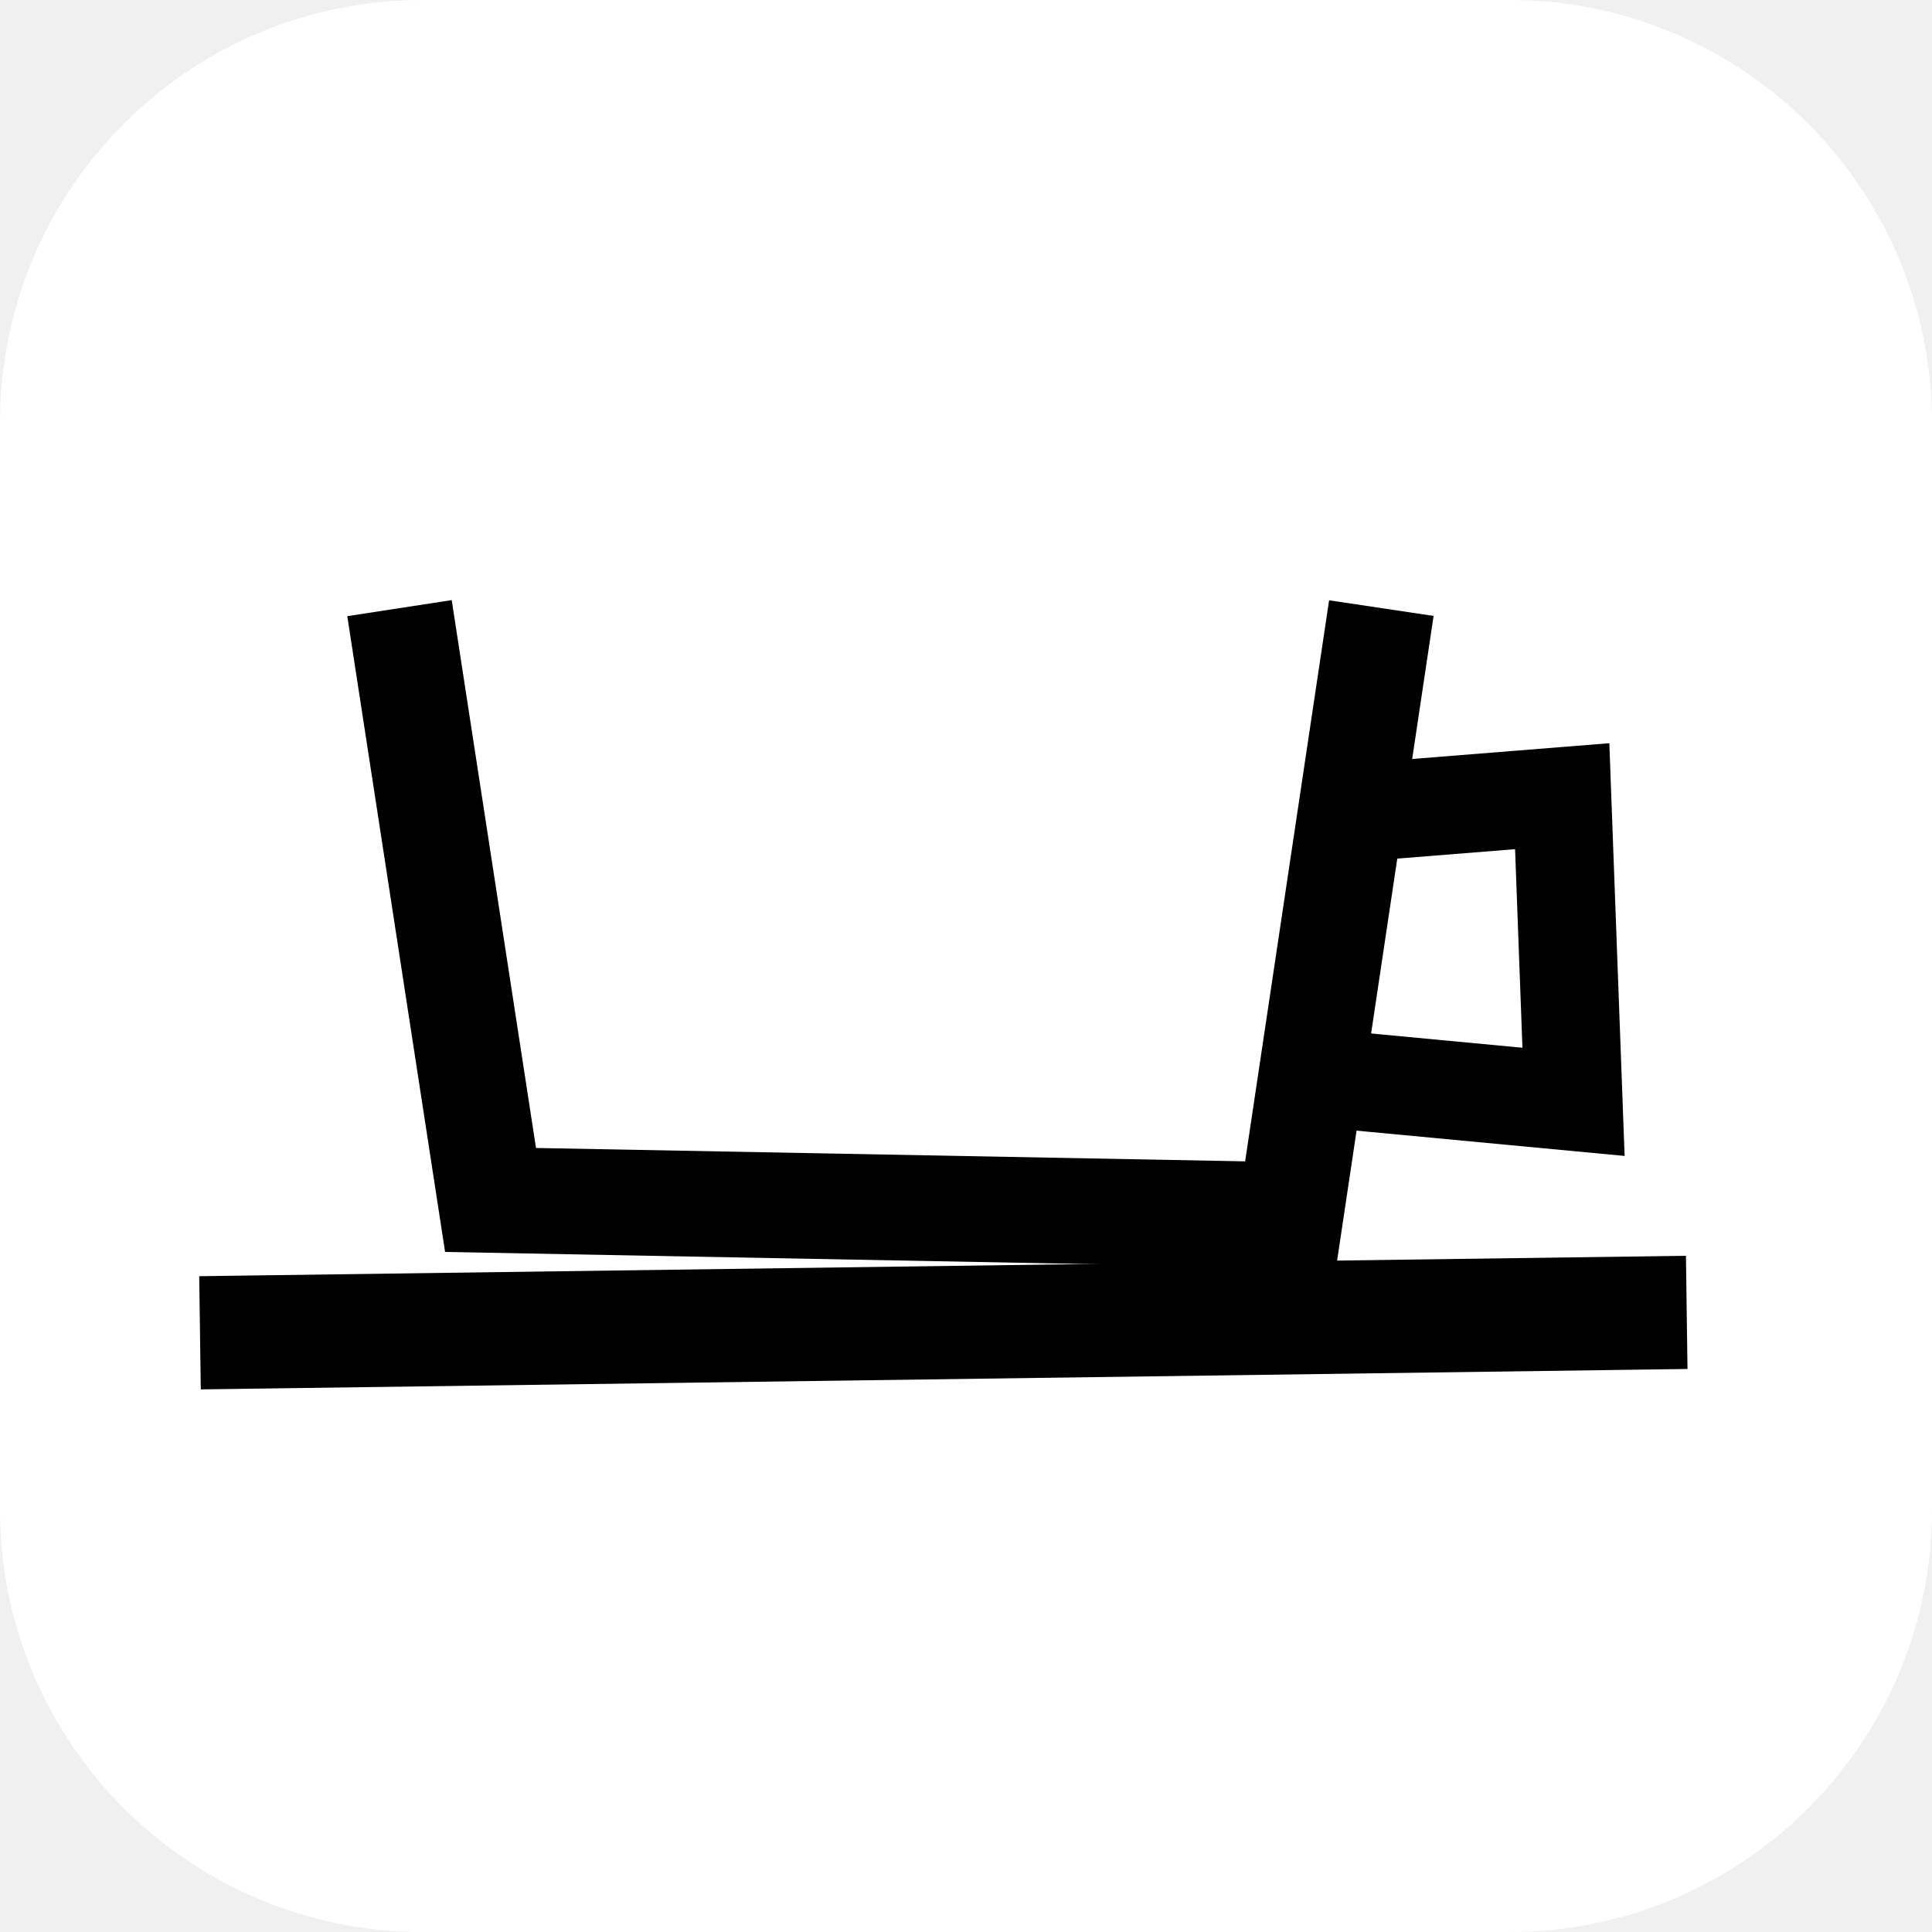
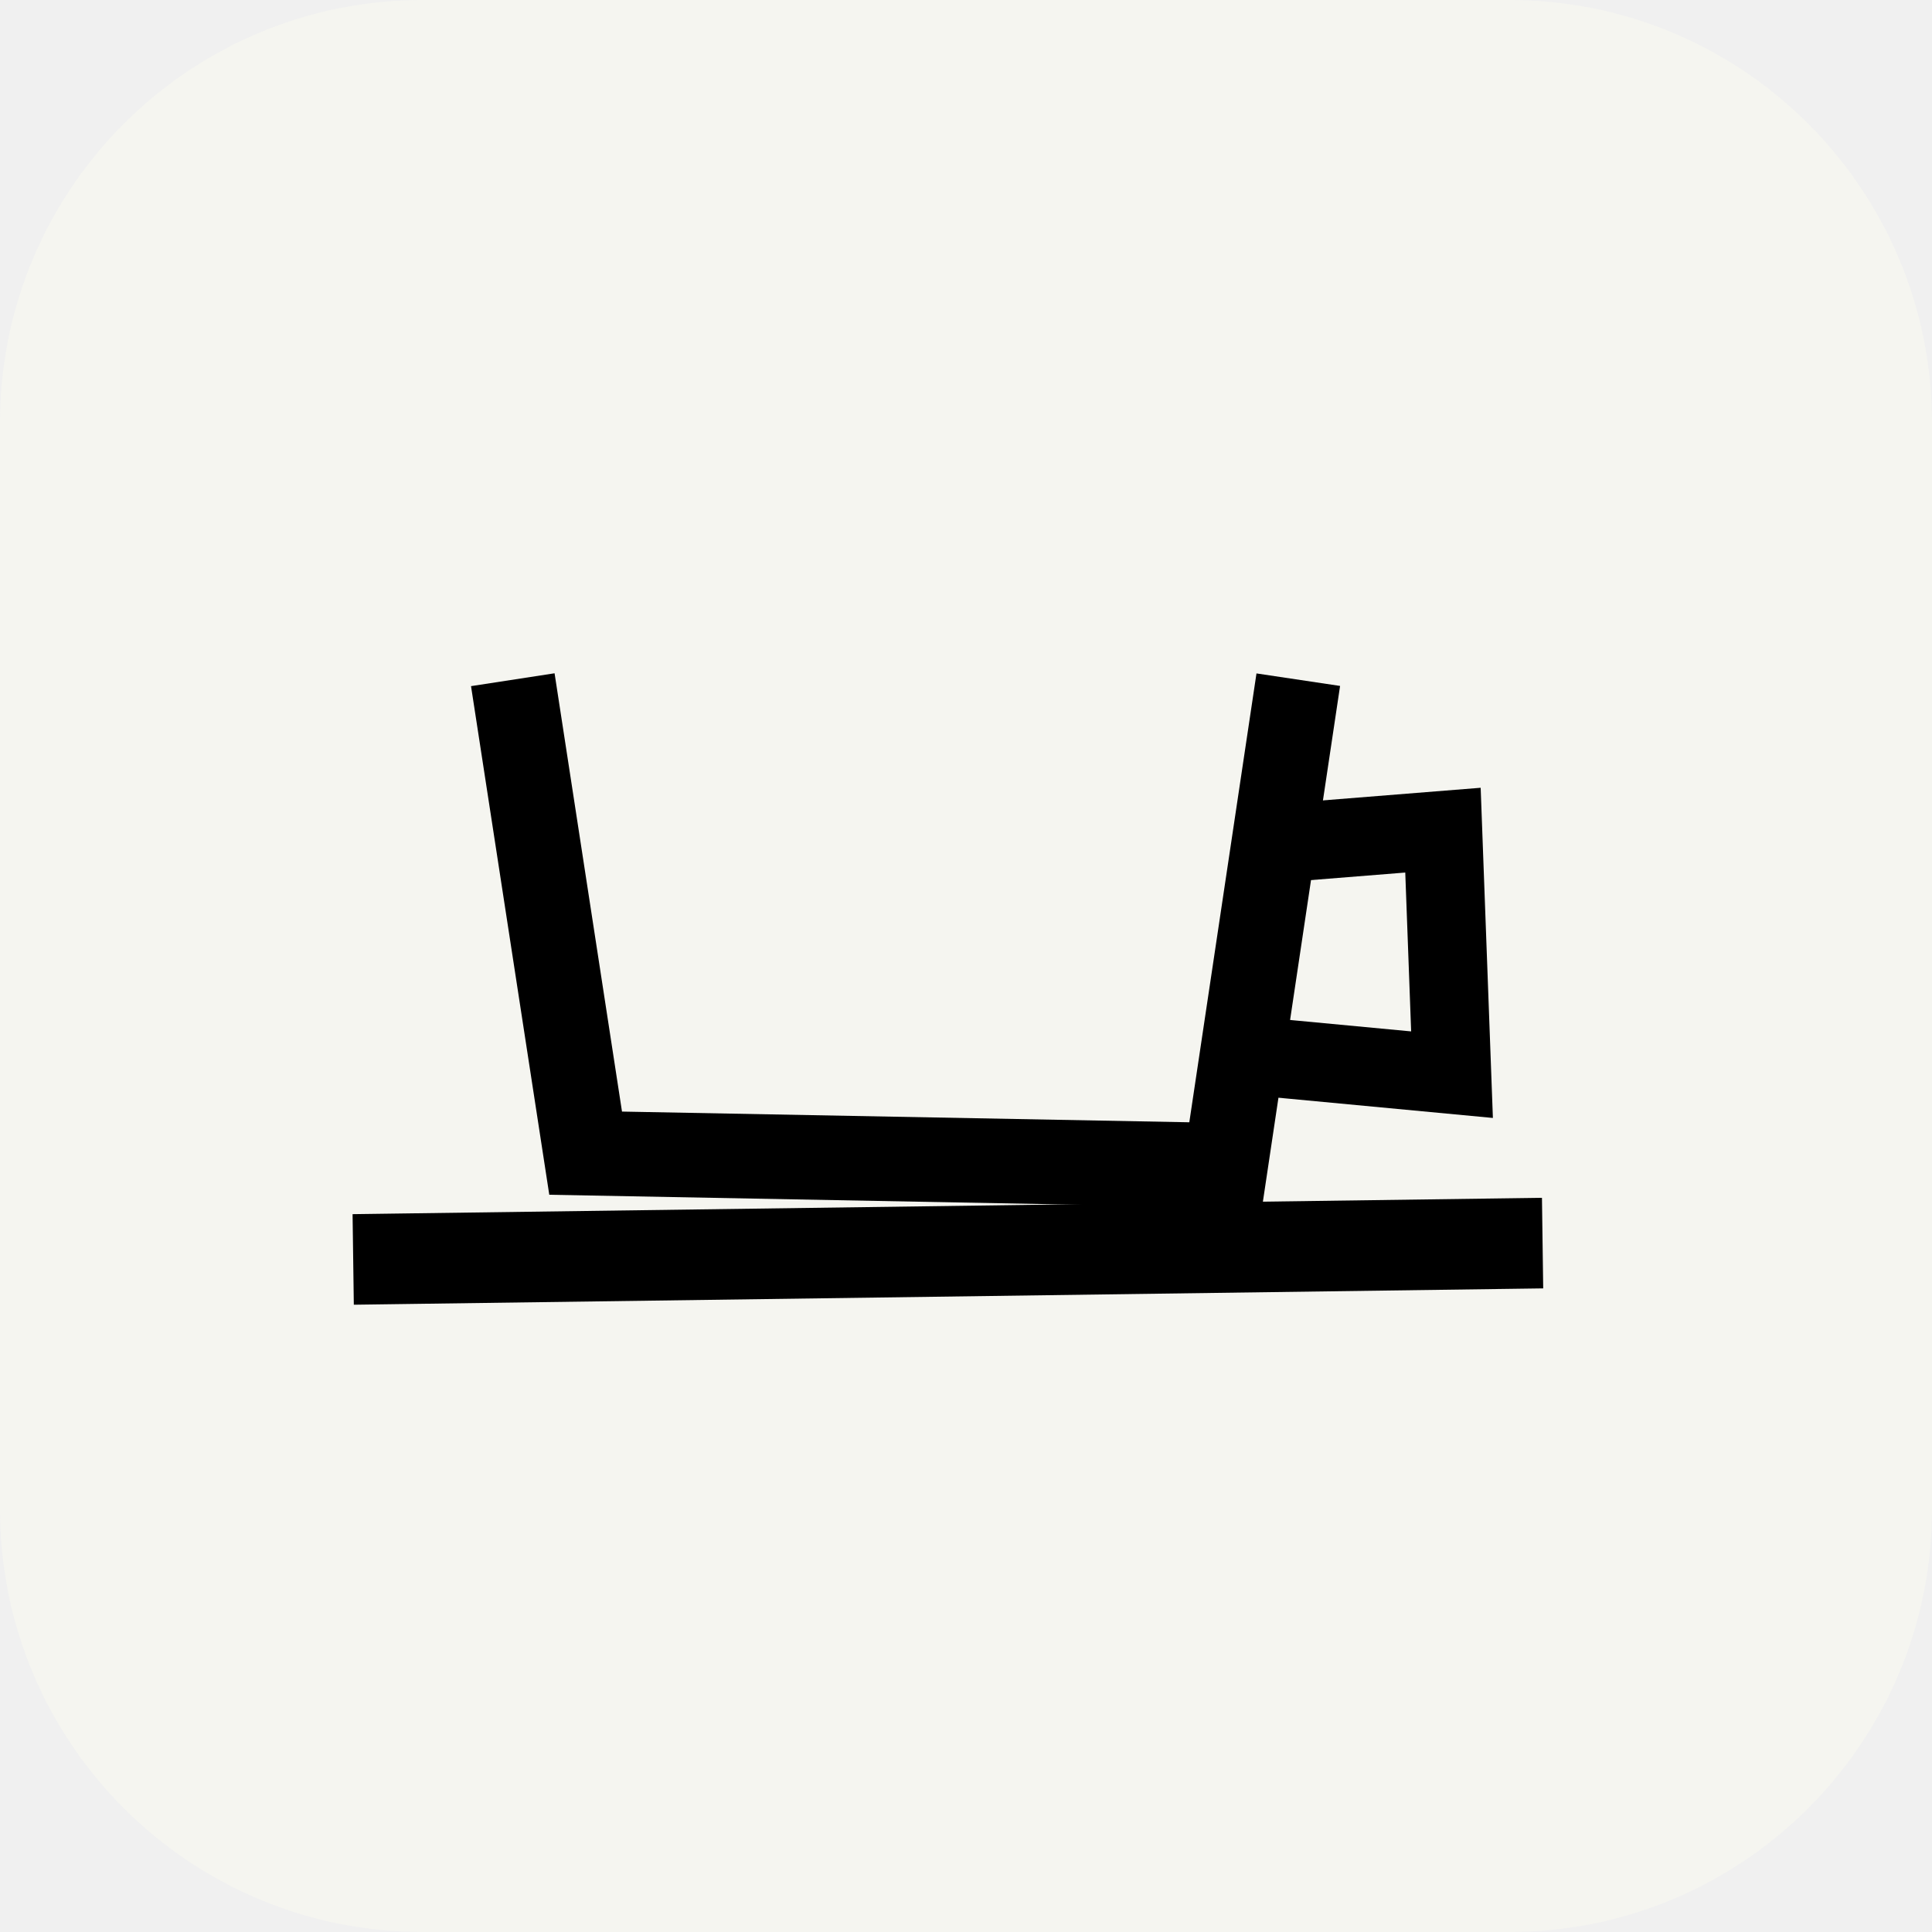
<svg xmlns="http://www.w3.org/2000/svg" viewBox="0 0 512 512">
-   <rect width="512" height="512" rx="112" fill="#FFFFFF" />
-   <g fill="none" stroke="#000000" stroke-linecap="square" stroke-linejoin="miter">
+   <rect width="512" height="512" rx="112" fill="#F5F5F0" />
+   <g fill="none" stroke="#000000" stroke-linecap="square" stroke-linejoin="miter" transform="translate(256,256) scale(0.8) translate(-256,-256)">
    <path d="M108 175 L130 318 L342 322 L364 175" stroke-width="28" />
    <path d="M364 215 L414 211 L417 292 L364 287" stroke-width="26" />
    <path d="M68 353 L432 348" stroke-width="30" />
  </g>
</svg>
